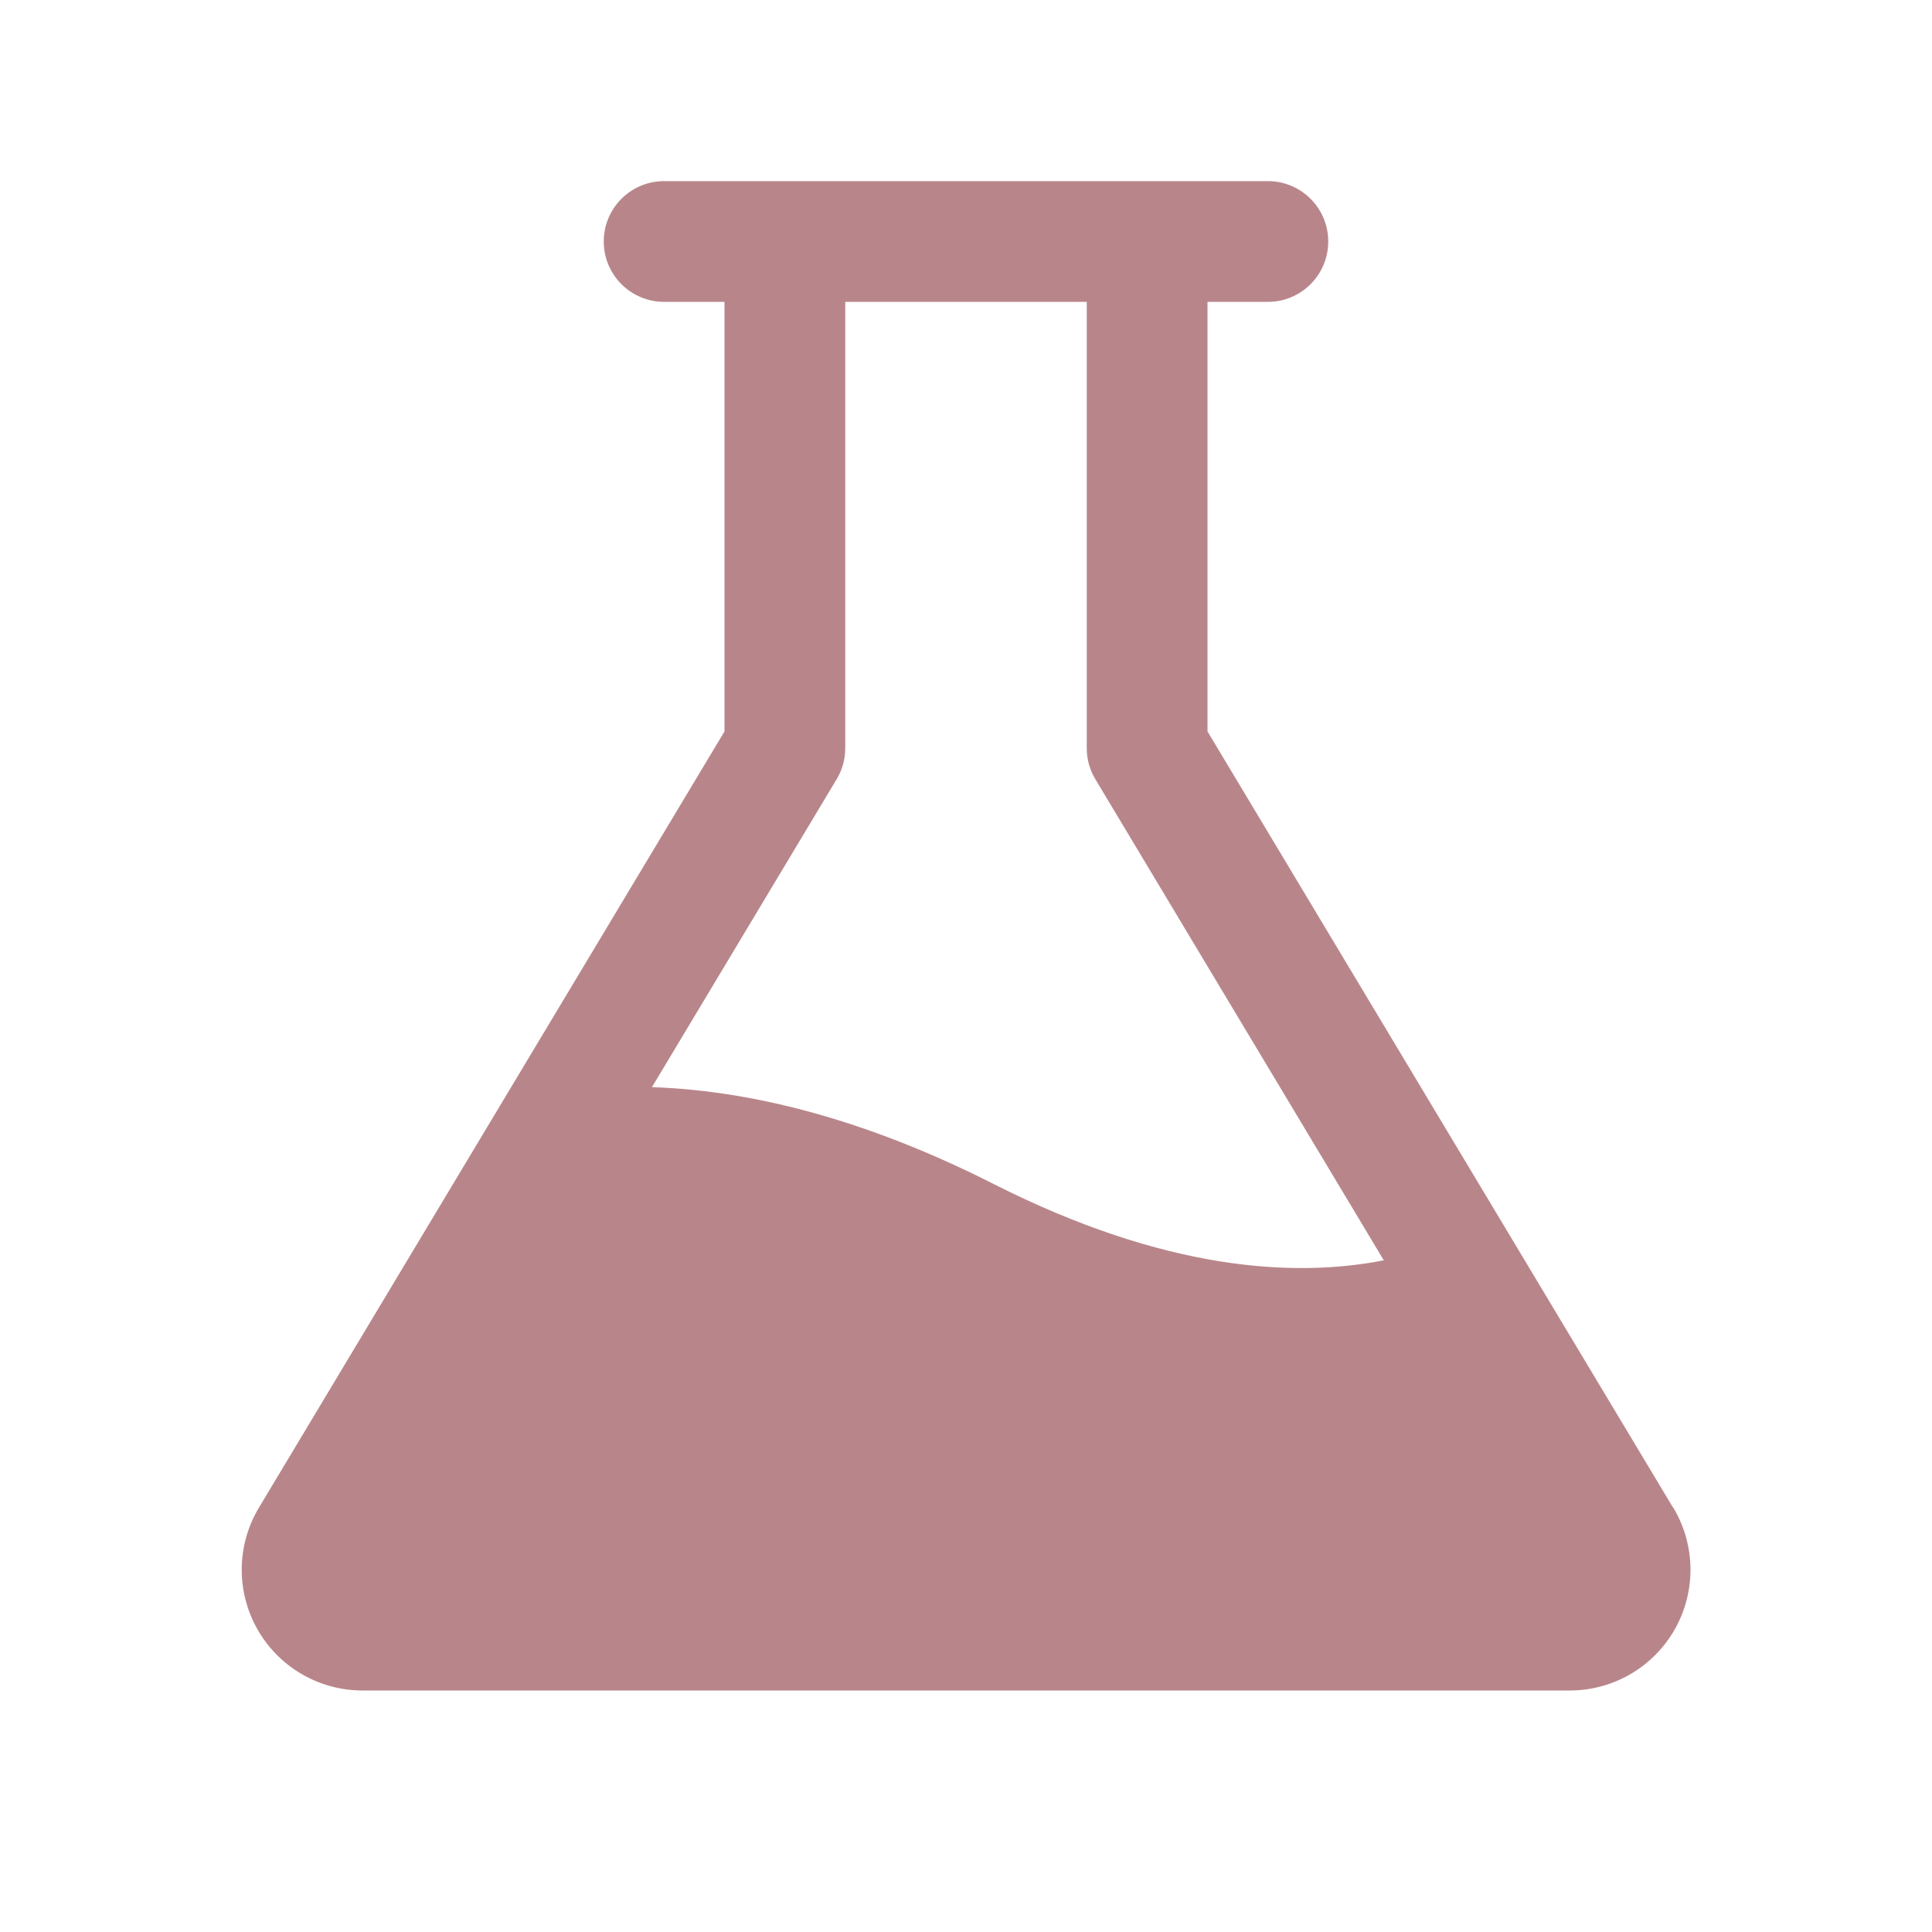
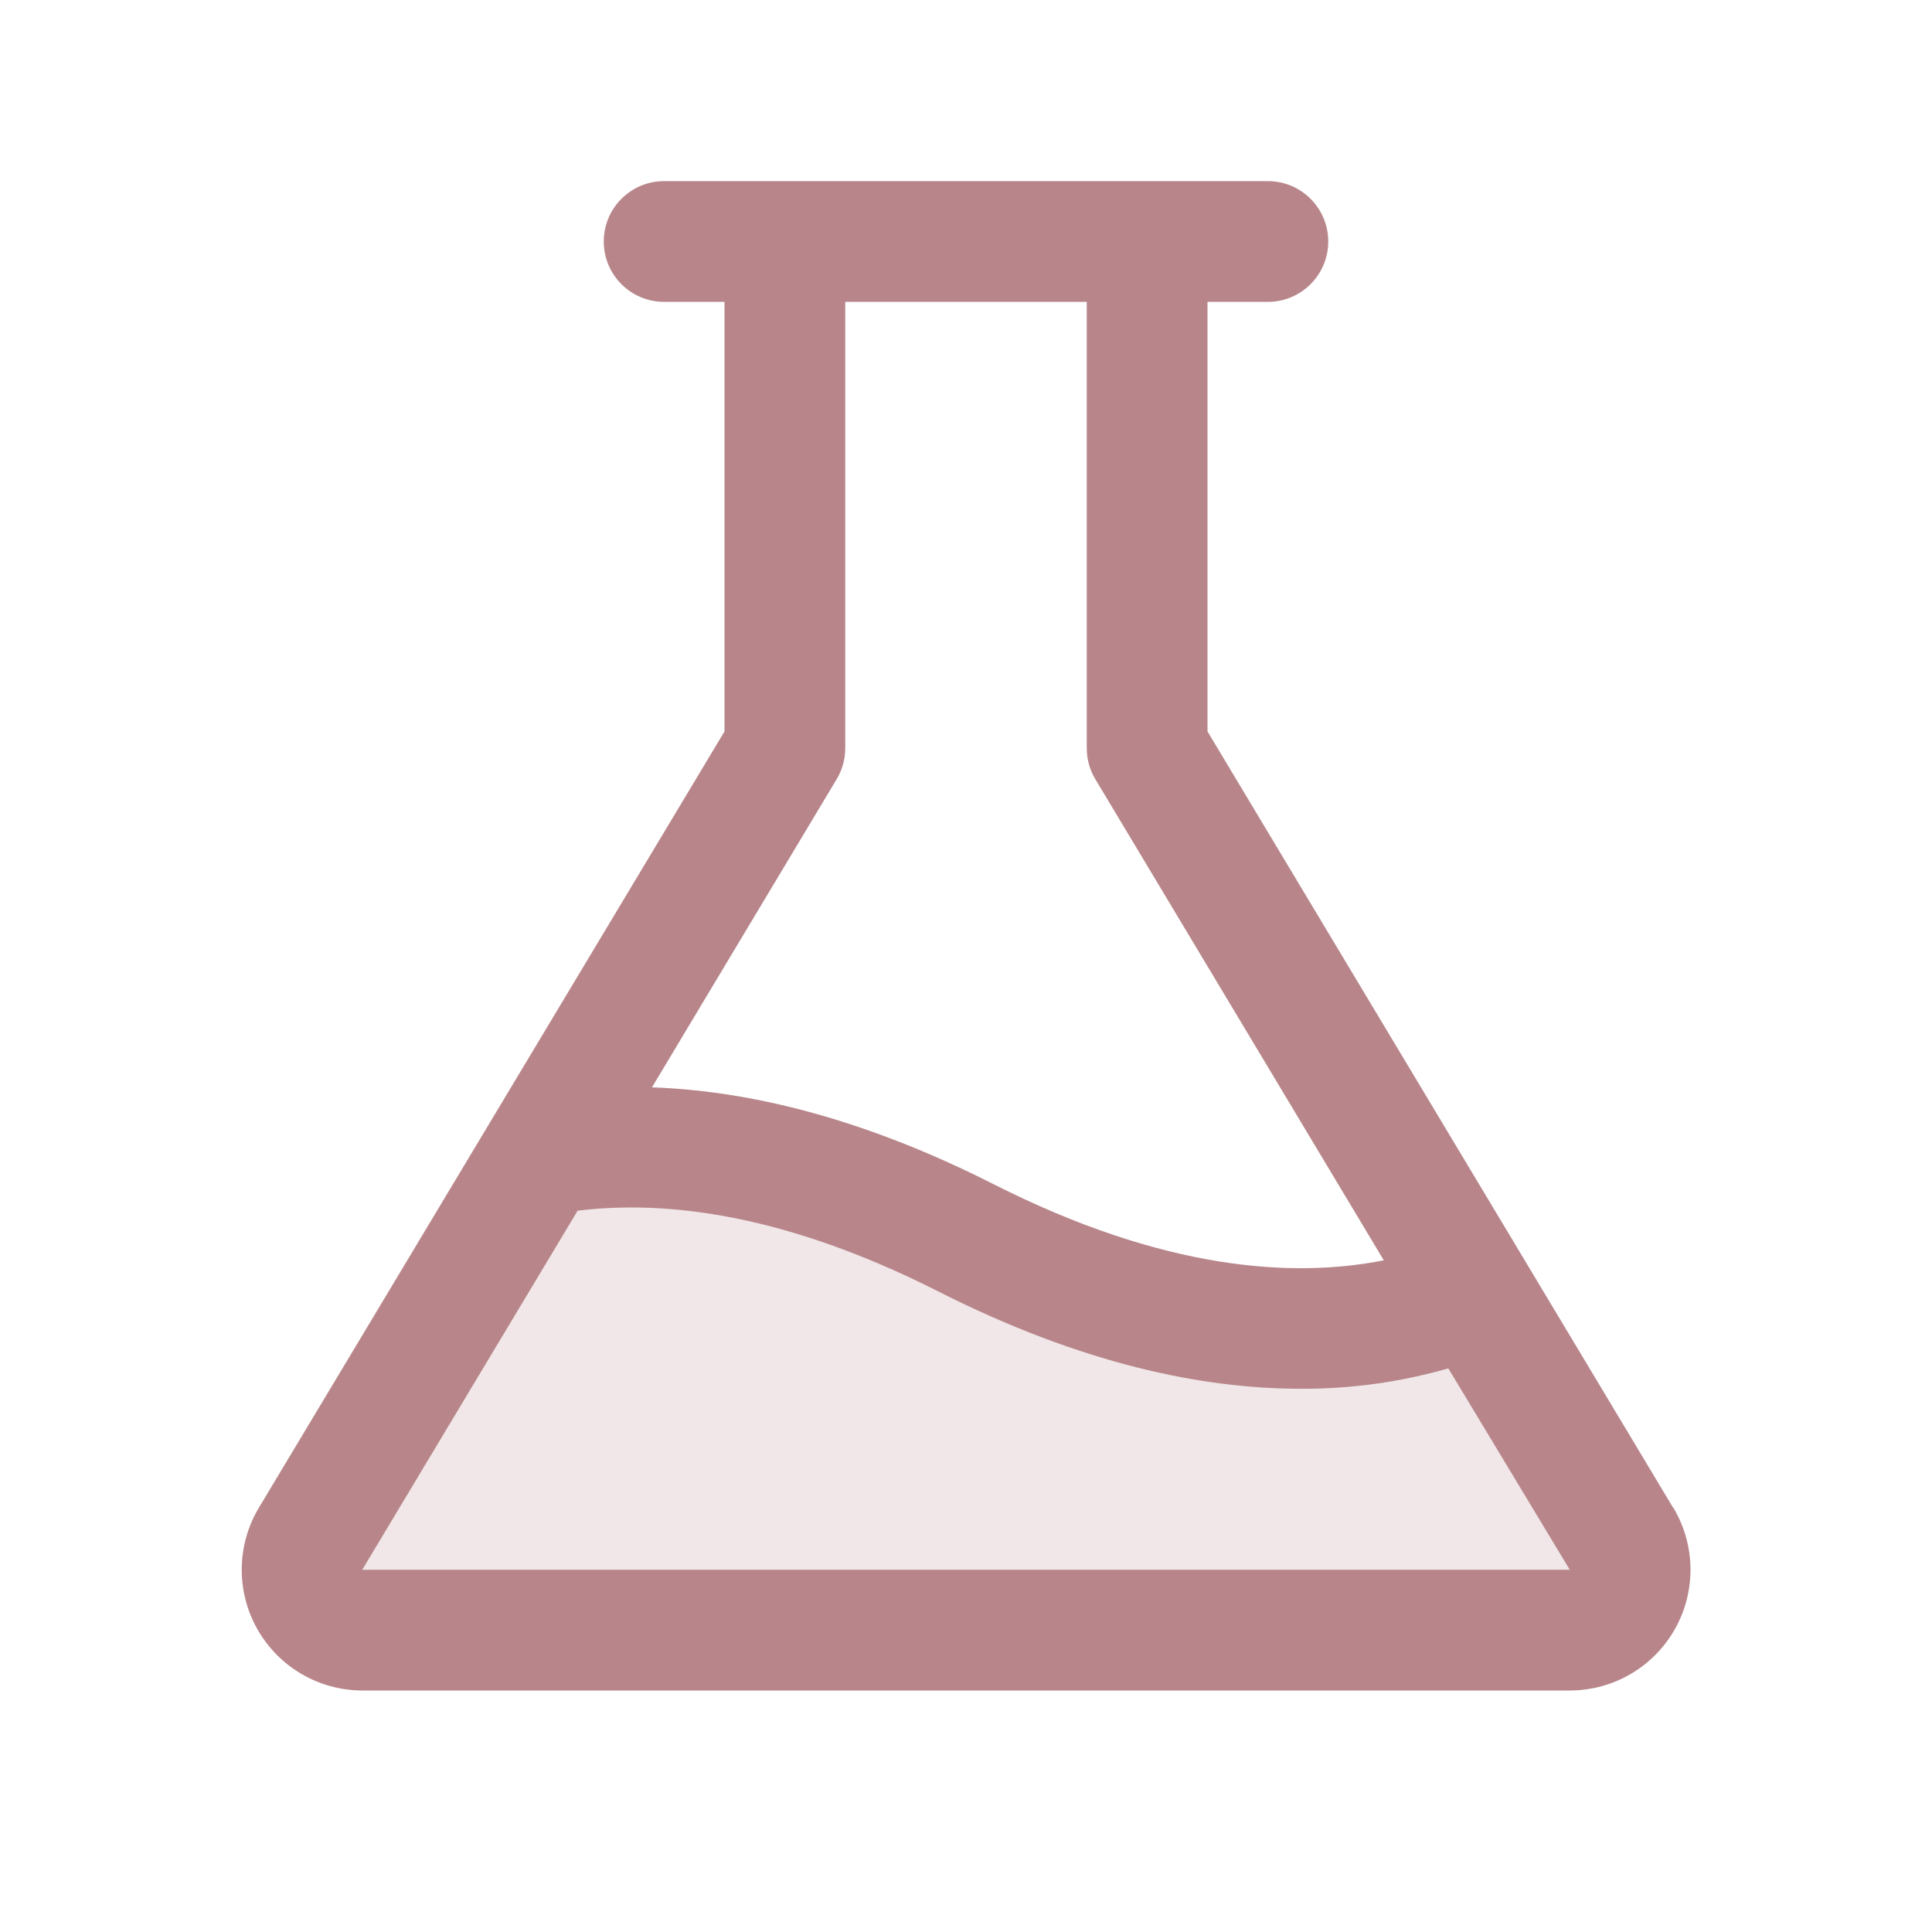
<svg xmlns="http://www.w3.org/2000/svg" viewBox="0 0 256 256" fill="#b8868a">
-   <path d="M221.69,199.77,160,96.92V40h8a8,8,0,0,0,0-16H88a8,8,0,0,0,0,16h8V96.92L34.31,199.77A16,16,0,0,0,48,224H208a16,16,0,0,0,13.72-24.23Zm-90.08-42.91c-15.91-8.05-31.05-12.32-45.22-12.81l24.47-40.8A7.93,7.93,0,0,0,112,99.14V40h32V99.14a7.93,7.93,0,0,0,1.14,4.11L183.36,167C171.4,169.34,154.29,168.34,131.61,156.86Z" />
+   <path d="M208,216H48a8,8,0,0,1-6.86-12.12l30.48-50.8h0c13.23-2.48,32-1.41,56.37,10.92,32.25,16.33,54.75,12.91,67.5,7.65h0l19.34,32.23A8,8,0,0,1,208,216Z" opacity="0.2" />
+   <path d="M221.69,199.77,160,96.92V40h8a8,8,0,0,0,0-16H88a8,8,0,0,0,0,16h8V96.92L34.31,199.77A16,16,0,0,0,48,224H208a16,16,0,0,0,13.72-24.23ZM110.86,103.25A7.93,7.93,0,0,0,112,99.14V40h32V99.14a7.93,7.93,0,0,0,1.14,4.11L183.36,167c-12,2.37-29.07,1.37-51.75-10.11-15.91-8.05-31.05-12.32-45.22-12.81ZM48,208l28.54-47.58c14.25-1.73,30.31,1.85,47.82,10.72,19,9.61,35,12.88,48,12.88a69.89,69.89,0,0,0,19.55-2.7L208,208Z" />
</svg>
